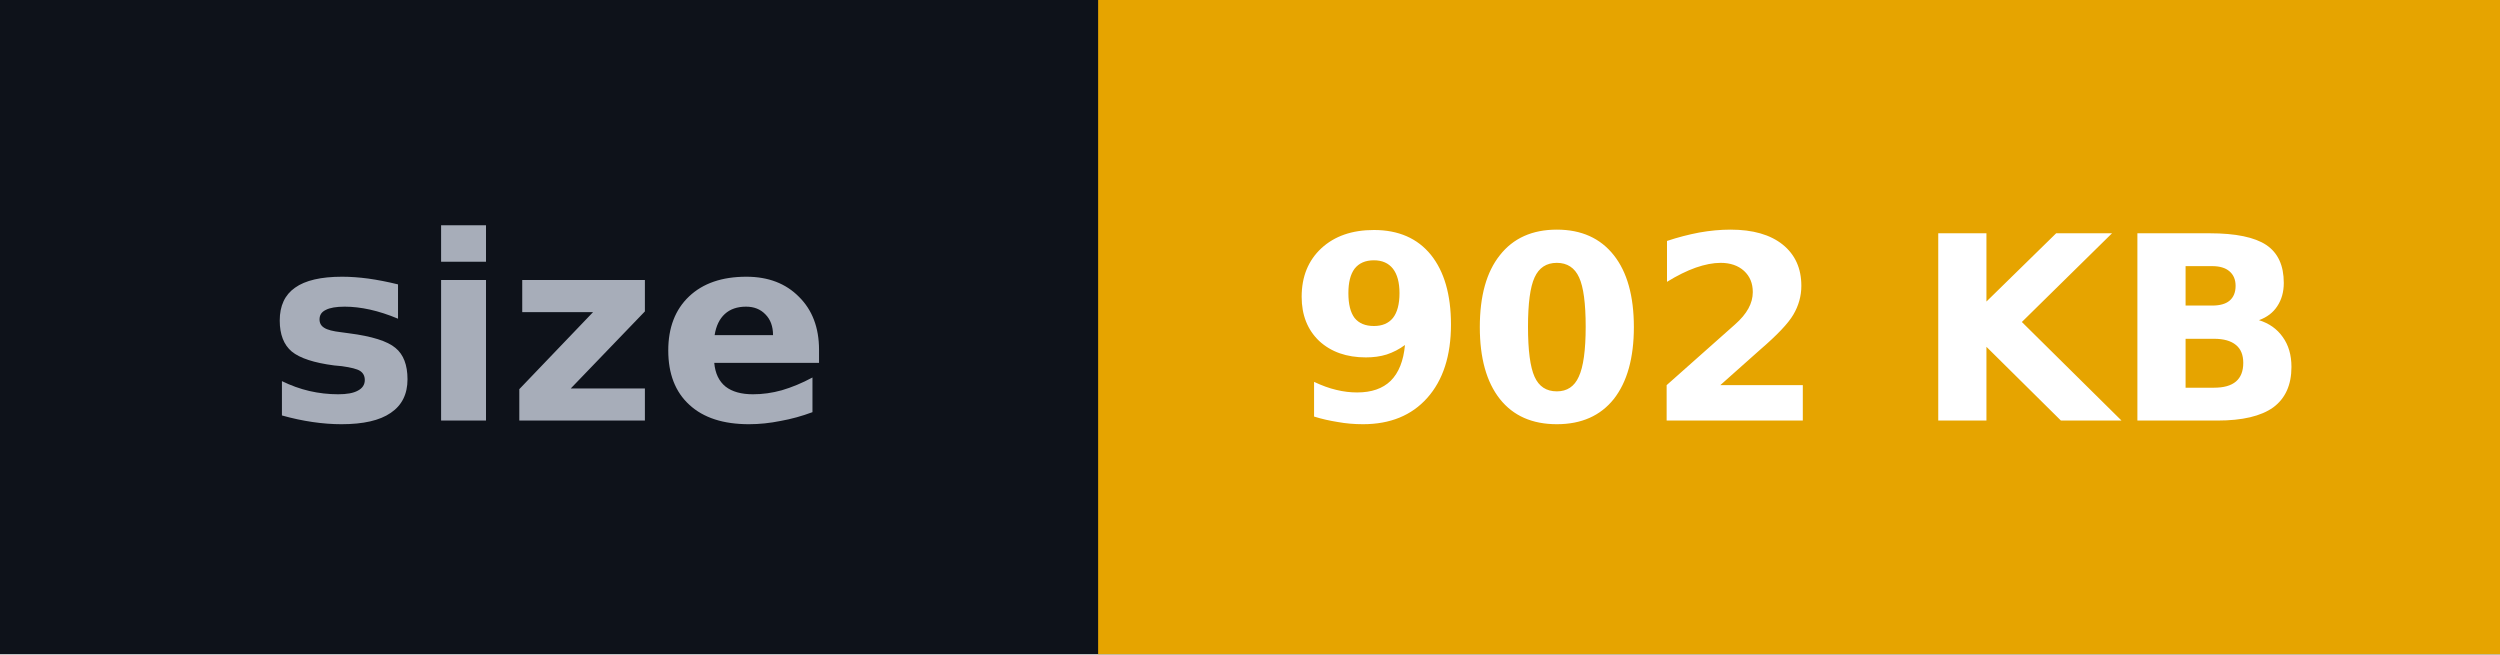
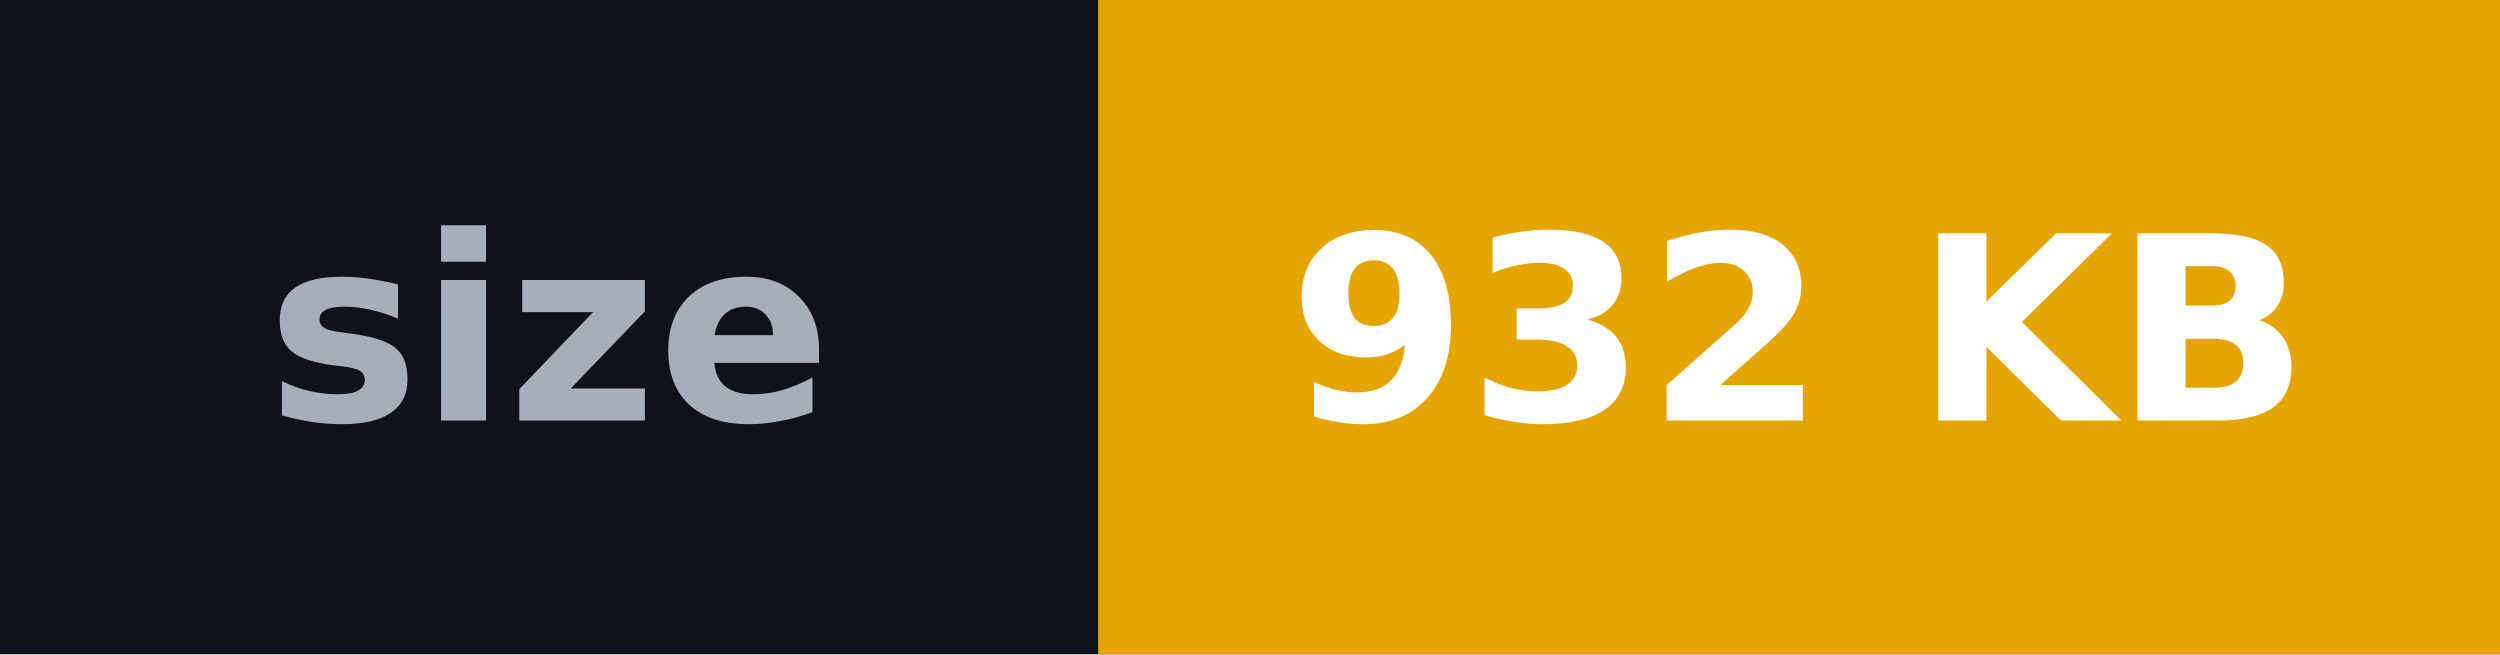
- <svg xmlns="http://www.w3.org/2000/svg" width="107" height="28" role="img" aria-label="size: 902 KB">
+ <svg xmlns="http://www.w3.org/2000/svg" width="107" height="28" role="img" aria-label="size: 932 KB">
  <rect width="107" height="28" fill="#0e121a" />
  <rect x="47" width="60" height="28" fill="#E6A400" />
  <g fill="#ffffff" font-family="Verdana,DejaVu Sans,Helvetica,Arial,sans-serif" font-size="11" font-weight="600">
    <text x="23.5" y="18" text-anchor="middle" fill="#a7adb9">size</text>
-     <text x="77.0" y="18" text-anchor="middle">902 KB</text>
+     <text x="77.0" y="18" text-anchor="middle">932 KB</text>
  </g>
</svg>
